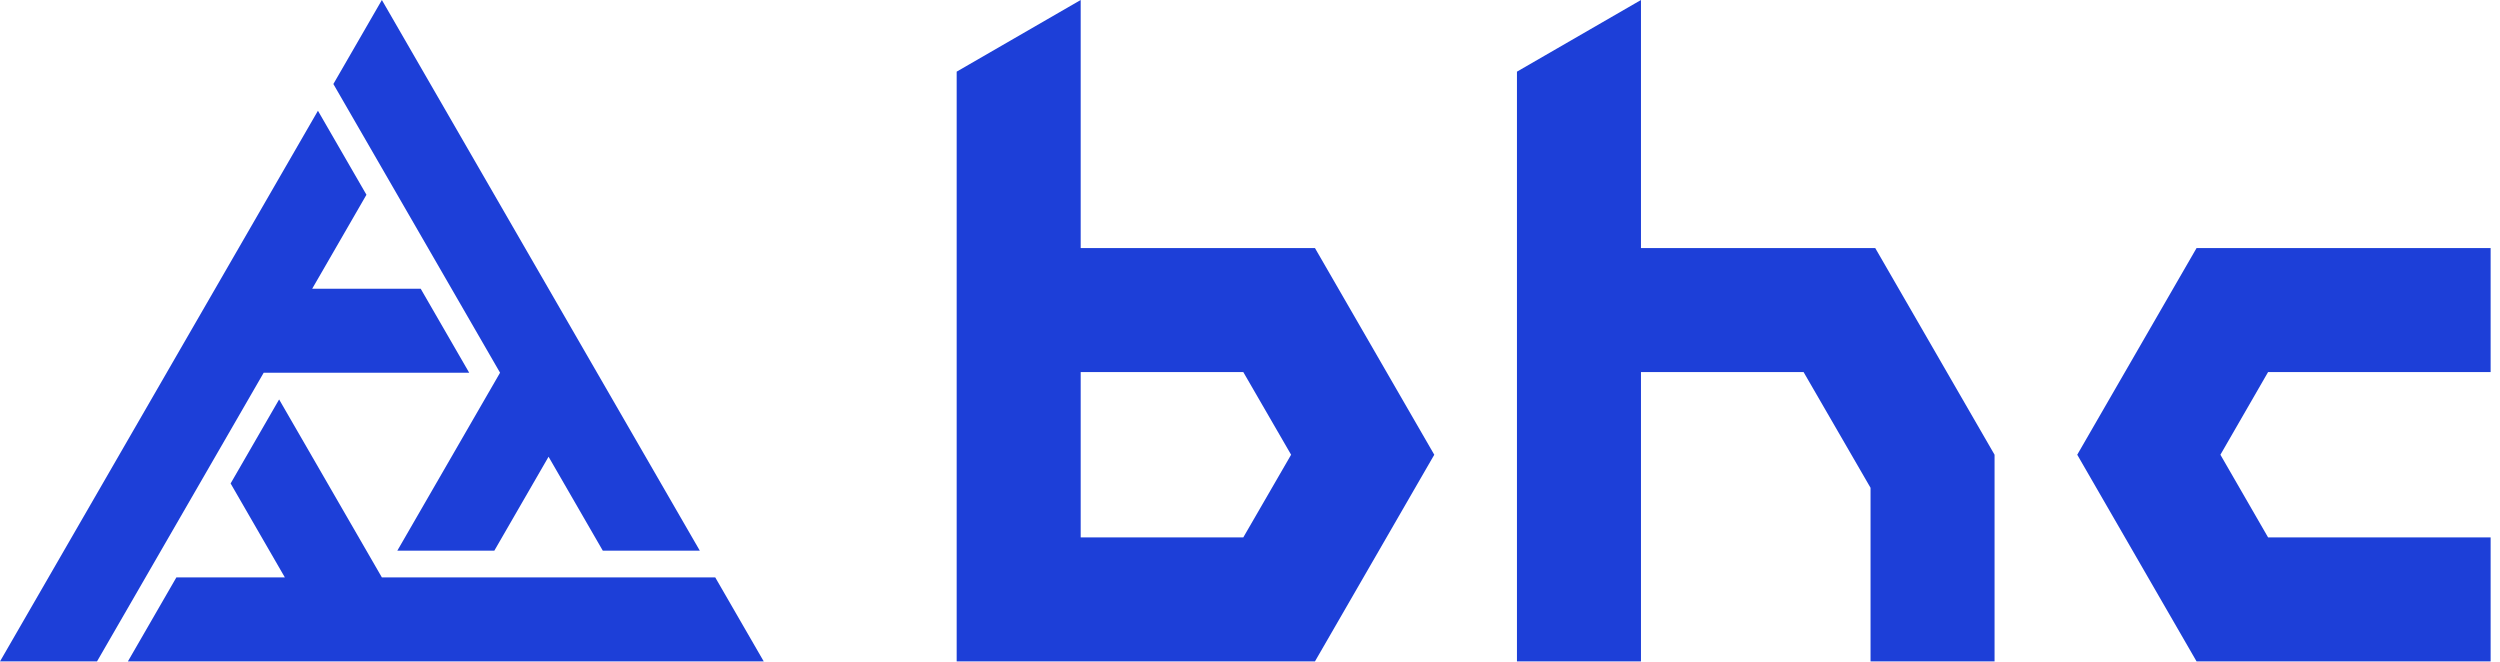
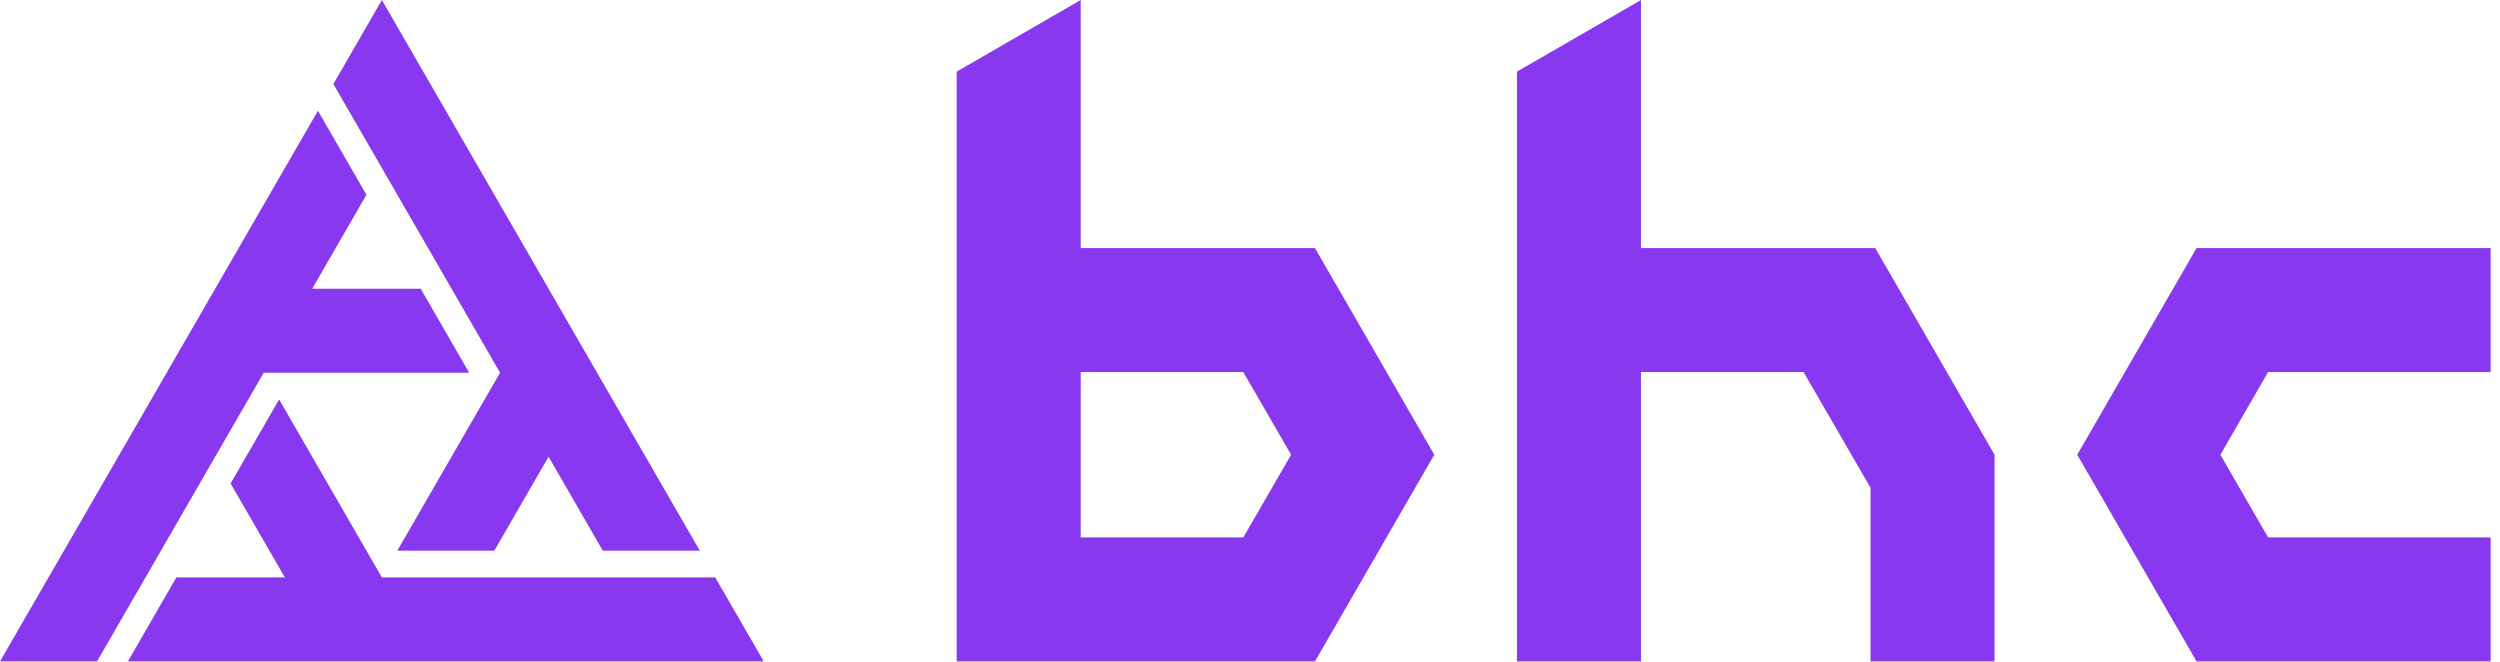
<svg xmlns="http://www.w3.org/2000/svg" viewBox="0 0 181.426 48" width="181.426" height="48">
-   <path fill="#1d3fd8" d="M27.713 0L50.786 39.963L43.746 39.963L24.193 6.097ZM43.329 27.048L35.873 39.963L28.833 39.963L39.809 20.952ZM55.426 48L9.28 48L12.8 41.903L51.906 41.903ZM24.193 48L16.736 35.085L20.256 28.988L20.256 28.988L31.233 48ZM0 48L23.073 8.037L26.593 14.134L7.04 48ZM15.616 20.952L30.529 20.952L34.049 27.048L34.049 27.048L12.096 27.048Z" />
-   <path fill="#1d3fd8" fill-rule="evenodd" d="M69.426 5.2L78.426 0L78.426 48L69.426 48ZM78.426 18L95.426 18L104.086 33L95.426 48L78.426 48ZM78.426 27L78.426 39L90.226 39L93.696 33L90.226 27ZM110.086 5.2L119.086 0L119.086 48L110.086 48ZM119.086 18L136.086 18L144.746 33L144.746 48L135.746 48L135.746 35.4L130.886 27L119.086 27ZM159.406 18L180.746 18L180.746 27L164.596 27L161.136 33L164.596 39L180.746 39L180.746 48L159.406 48L150.746 33Z" />
+   <path fill="#8839ef" d="M27.713 0L50.786 39.963L43.746 39.963L24.193 6.097ZM43.329 27.048L35.873 39.963L28.833 39.963L39.809 20.952ZM55.426 48L9.28 48L12.8 41.903L51.906 41.903ZM24.193 48L16.736 35.085L20.256 28.988L20.256 28.988L31.233 48ZM0 48L23.073 8.037L26.593 14.134L7.04 48ZM15.616 20.952L30.529 20.952L34.049 27.048L34.049 27.048L12.096 27.048Z" />
+   <path fill="#8839ef" fill-rule="evenodd" d="M69.426 5.2L78.426 0L78.426 48L69.426 48ZM78.426 18L95.426 18L104.086 33L95.426 48L78.426 48ZM78.426 27L78.426 39L90.226 39L93.696 33L90.226 27ZM110.086 5.2L119.086 0L119.086 48L110.086 48ZM119.086 18L136.086 18L144.746 33L144.746 48L135.746 48L135.746 35.4L130.886 27L119.086 27ZM159.406 18L180.746 18L180.746 27L164.596 27L161.136 33L164.596 39L180.746 39L180.746 48L159.406 48L150.746 33Z" />
</svg>
